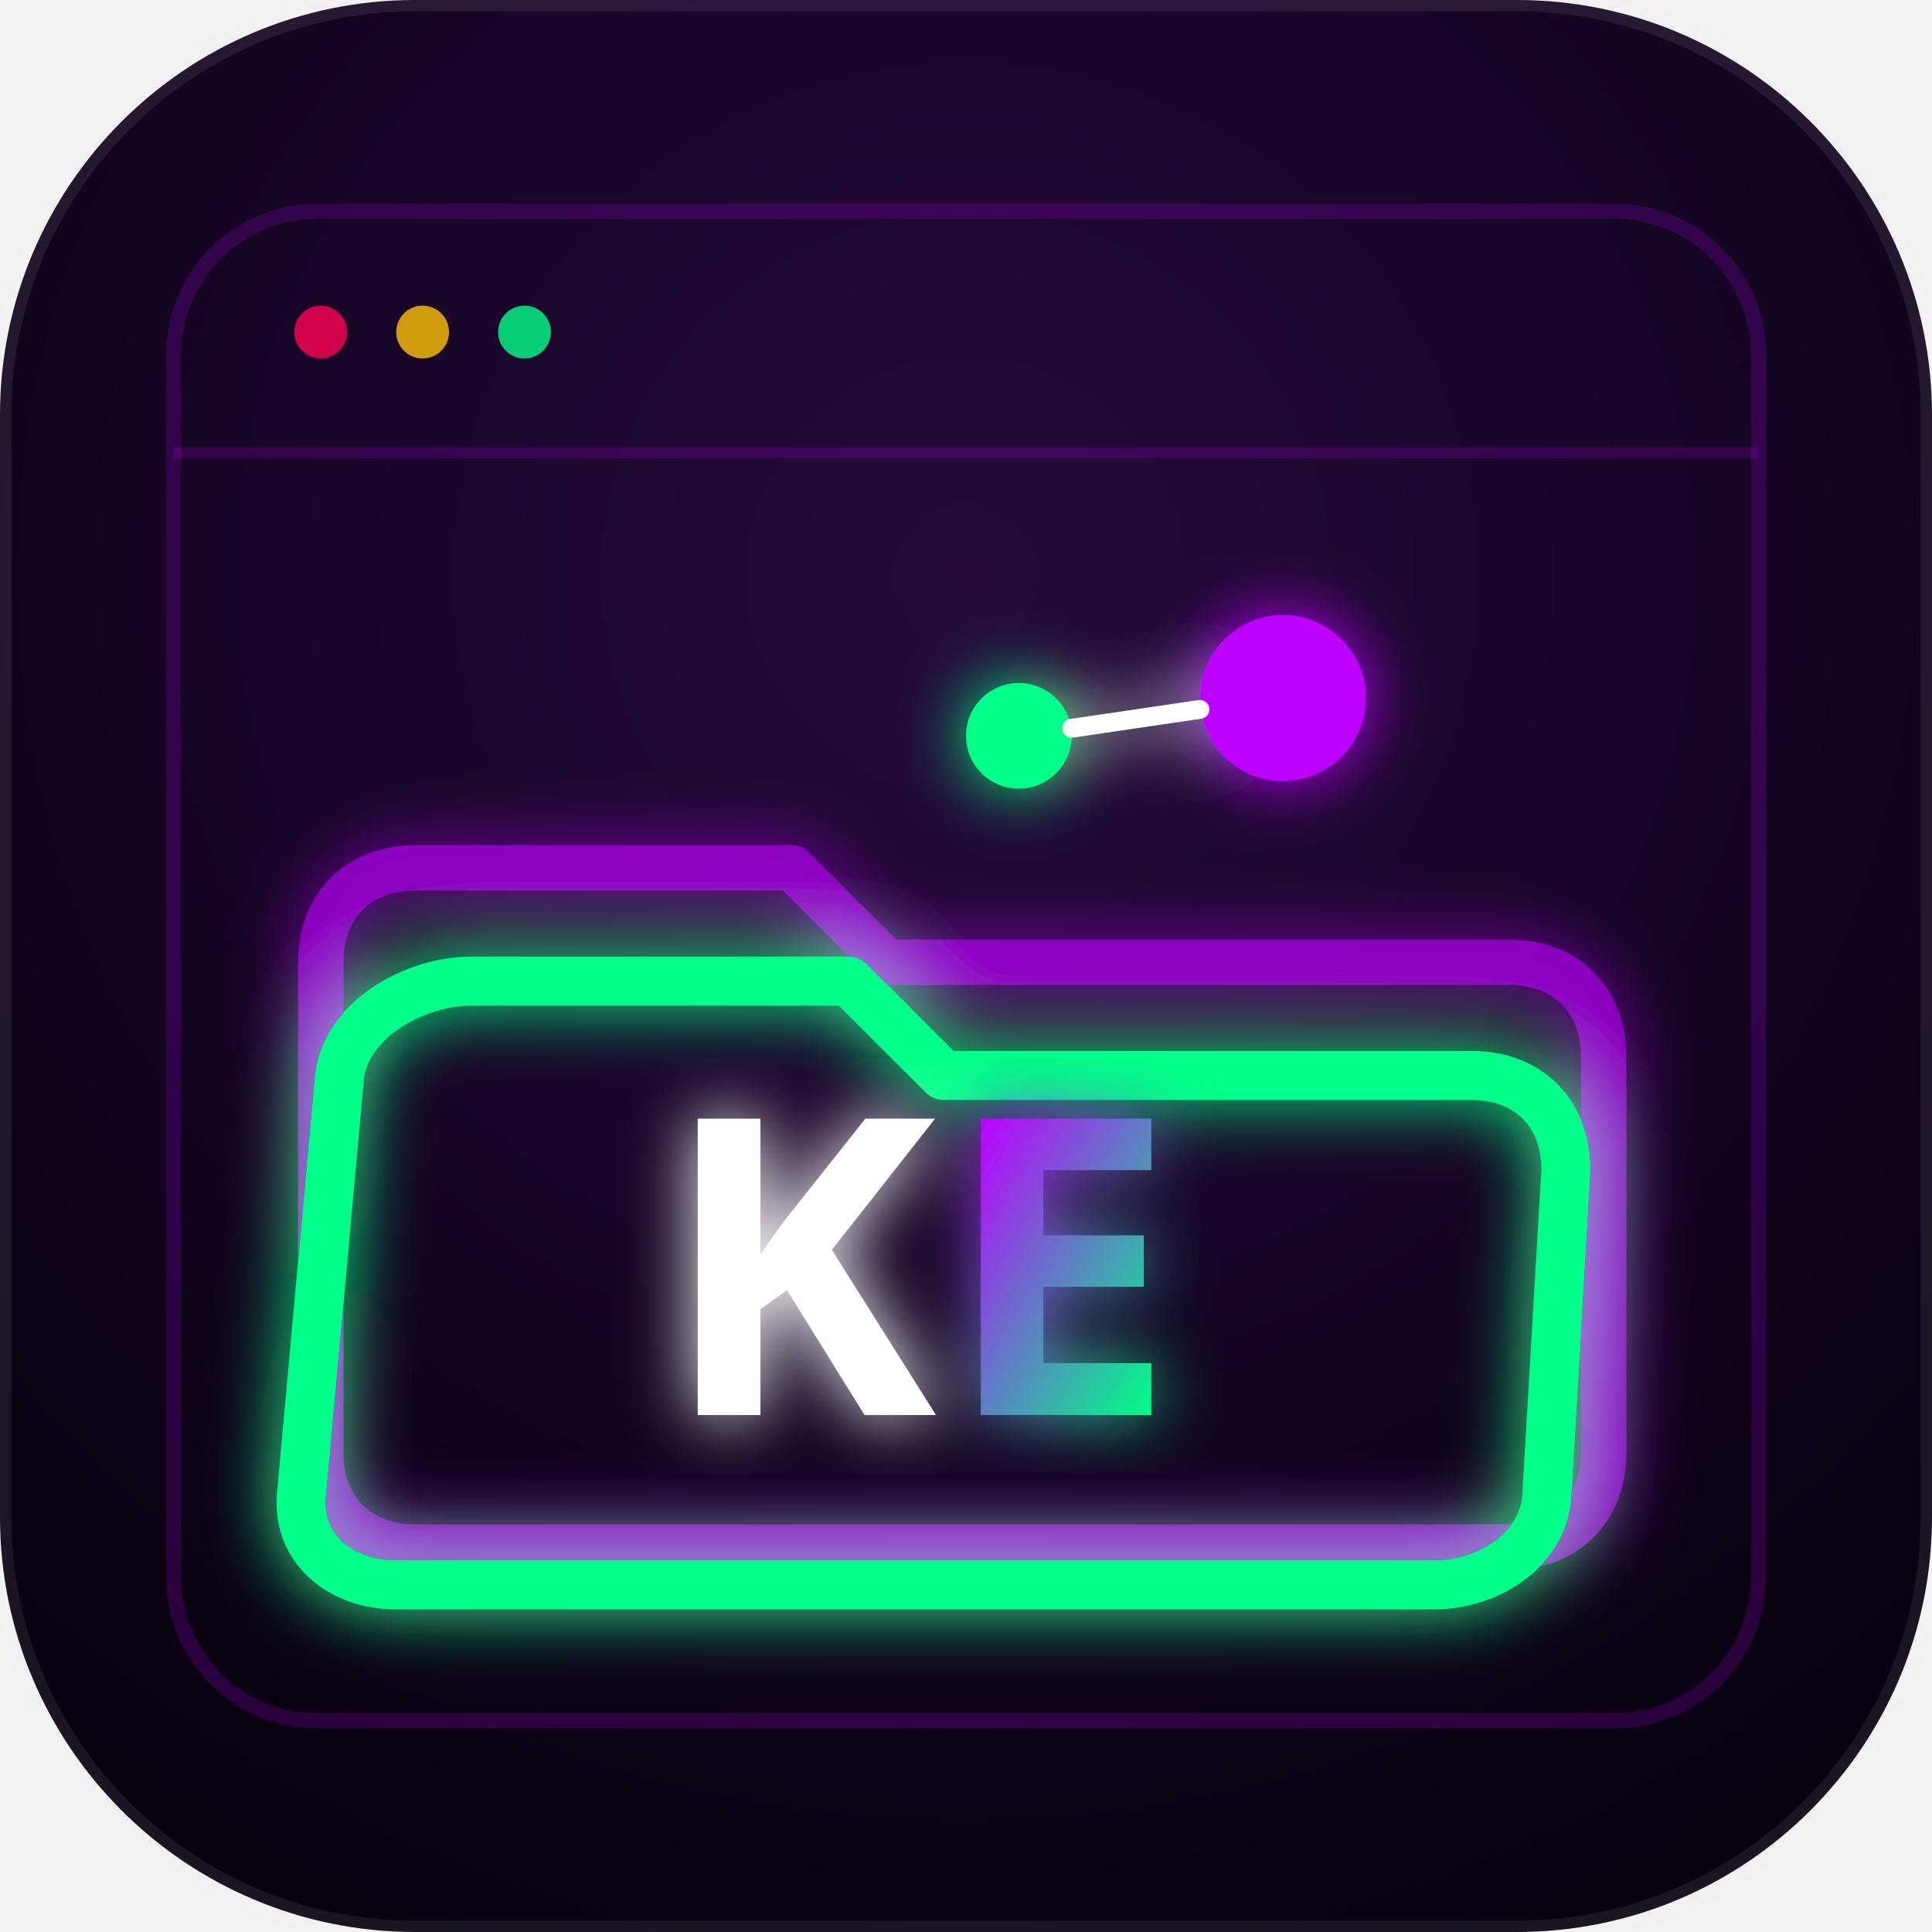
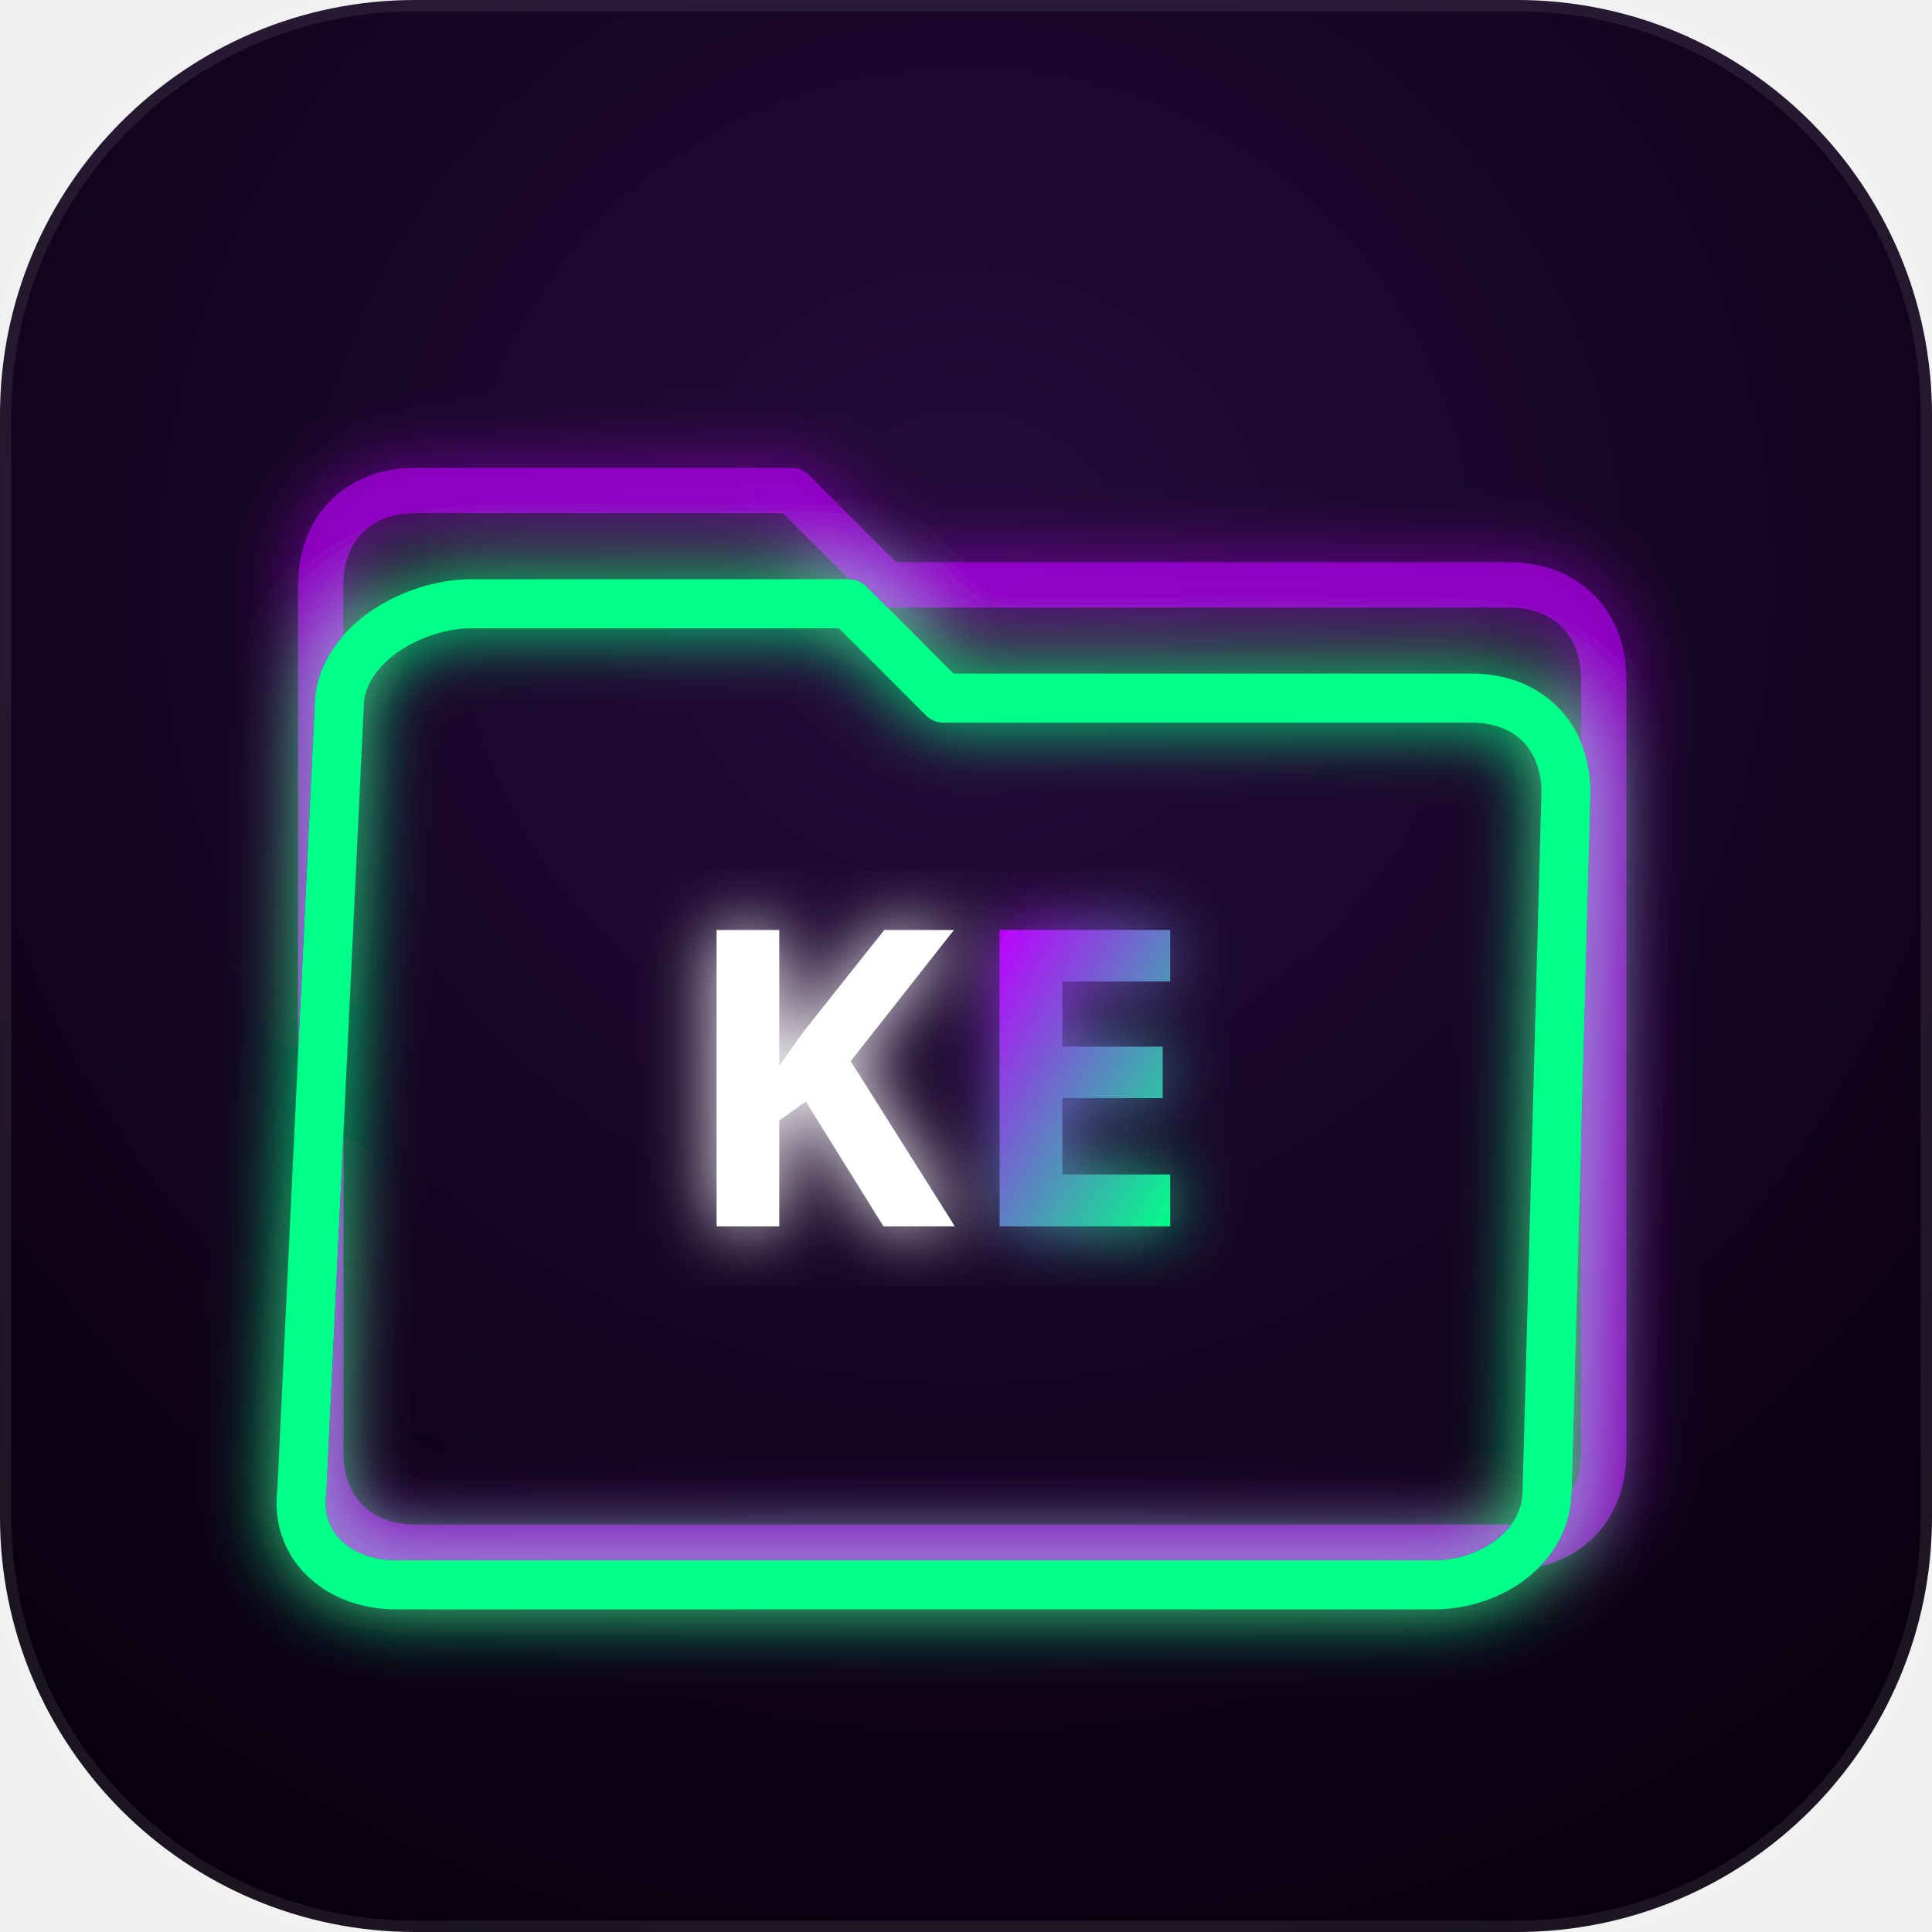
<svg xmlns="http://www.w3.org/2000/svg" viewBox="0 0 512 512" width="100%" height="100%">
  <defs>
    <radialGradient id="bgGrad" cx="50%" cy="30%" r="75%">
      <stop offset="0%" stop-color="#260b3c" />
      <stop offset="100%" stop-color="#07010e" />
    </radialGradient>
    <linearGradient id="neonGrad" x1="0%" y1="0%" x2="100%" y2="100%">
      <stop offset="0%" stop-color="#bd00ff" />
      <stop offset="100%" stop-color="#00ff88" />
    </linearGradient>
    <filter id="glow" x="-20%" y="-20%" width="140%" height="140%">
      <feGaussianBlur stdDeviation="9" result="blur" />
      <feComposite in="SourceGraphic" in2="blur" operator="over" />
    </filter>
  </defs>
  <rect width="512" height="512" rx="110" fill="url(#bgGrad)" stroke="rgba(255, 255, 255, 0.08)" stroke-width="6" />
-   <rect x="46" y="56" width="420" height="400" rx="38" fill="none" stroke="rgba(189, 0, 255, 0.18)" stroke-width="4" />
-   <line x1="46" y1="120" x2="466" y2="120" stroke="rgba(189, 0, 255, 0.18)" stroke-width="3" />
-   <circle cx="85" cy="88" r="7" fill="#ff0055" opacity="0.8" />
-   <circle cx="112" cy="88" r="7" fill="#ffc107" opacity="0.8" />
-   <circle cx="139" cy="88" r="7" fill="#00ff88" opacity="0.8" />
  <g filter="url(#glow)">
-     <path d="M 110 230 L 210 230 L 235 255 L 400 255 C 415 255 425 265 425 280 L 425 385 C 425 400 415 410 400 410 L 110 410 C 95 410 85 400 85 385 L 85 255 C 85 240 95 230 110 230 Z" fill="none" stroke="#bd00ff" stroke-width="12" stroke-linejoin="round" opacity="0.6" />
-     <path d="M 125 260 L 225 260 L 250 285 L 390 285 C 405 285 415 295 415 310 L 410 395 C 410 410 395 420 380 420 L 105 420 C 90 420 78 410 80 395 L 90 285 C 92 270 110 260 125 260 Z" fill="none" stroke="#00ff88" stroke-width="13" stroke-linejoin="round" />
-     <circle cx="340" cy="185" r="22" fill="#bd00ff" />
-     <circle cx="270" cy="195" r="14" fill="#00ff88" />
-     <line x1="284" y1="193" x2="318" y2="188" stroke="#ffffff" stroke-width="5" stroke-linecap="round" />
+     <path d="M 110 130 L 210 130 L 235 155 L 400 155 C 415 155 425 165 425 180 L 425 385 C 425 400 415 410 400 410 L 110 410 C 95 410 85 400 85 385 L 85 155 C 85 140 95 130 110 130 Z" fill="none" stroke="#bd00ff" stroke-width="12" stroke-linejoin="round" opacity="0.6" />
+     <path d="M 125 160 L 225 160 L 250 185 L 390 185 C 405 185 415 195 415 210 L 410 395 C 410 410 395 420 380 420 L 105 420 C 90 420 78 410 80 395 L 90 185 C 92 170 110 160 125 160 Z" fill="none" stroke="#00ff88" stroke-width="13" stroke-linejoin="round" />
  </g>
  <g filter="url(#glow)">
-     <text x="175" y="375" font-family="'Outfit', sans-serif" font-weight="900" font-size="110" fill="#ffffff" letter-spacing="-3">K</text>
-     <text x="250" y="375" font-family="'Outfit', sans-serif" font-weight="900" font-size="110" fill="url(#neonGrad)" letter-spacing="-3">E</text>
+     <text x="180" y="325" font-family="'Outfit', sans-serif" font-weight="900" font-size="110" fill="#ffffff" letter-spacing="-3">K</text>
+     <text x="255" y="325" font-family="'Outfit', sans-serif" font-weight="900" font-size="110" fill="url(#neonGrad)" letter-spacing="-3">E</text>
  </g>
</svg>
